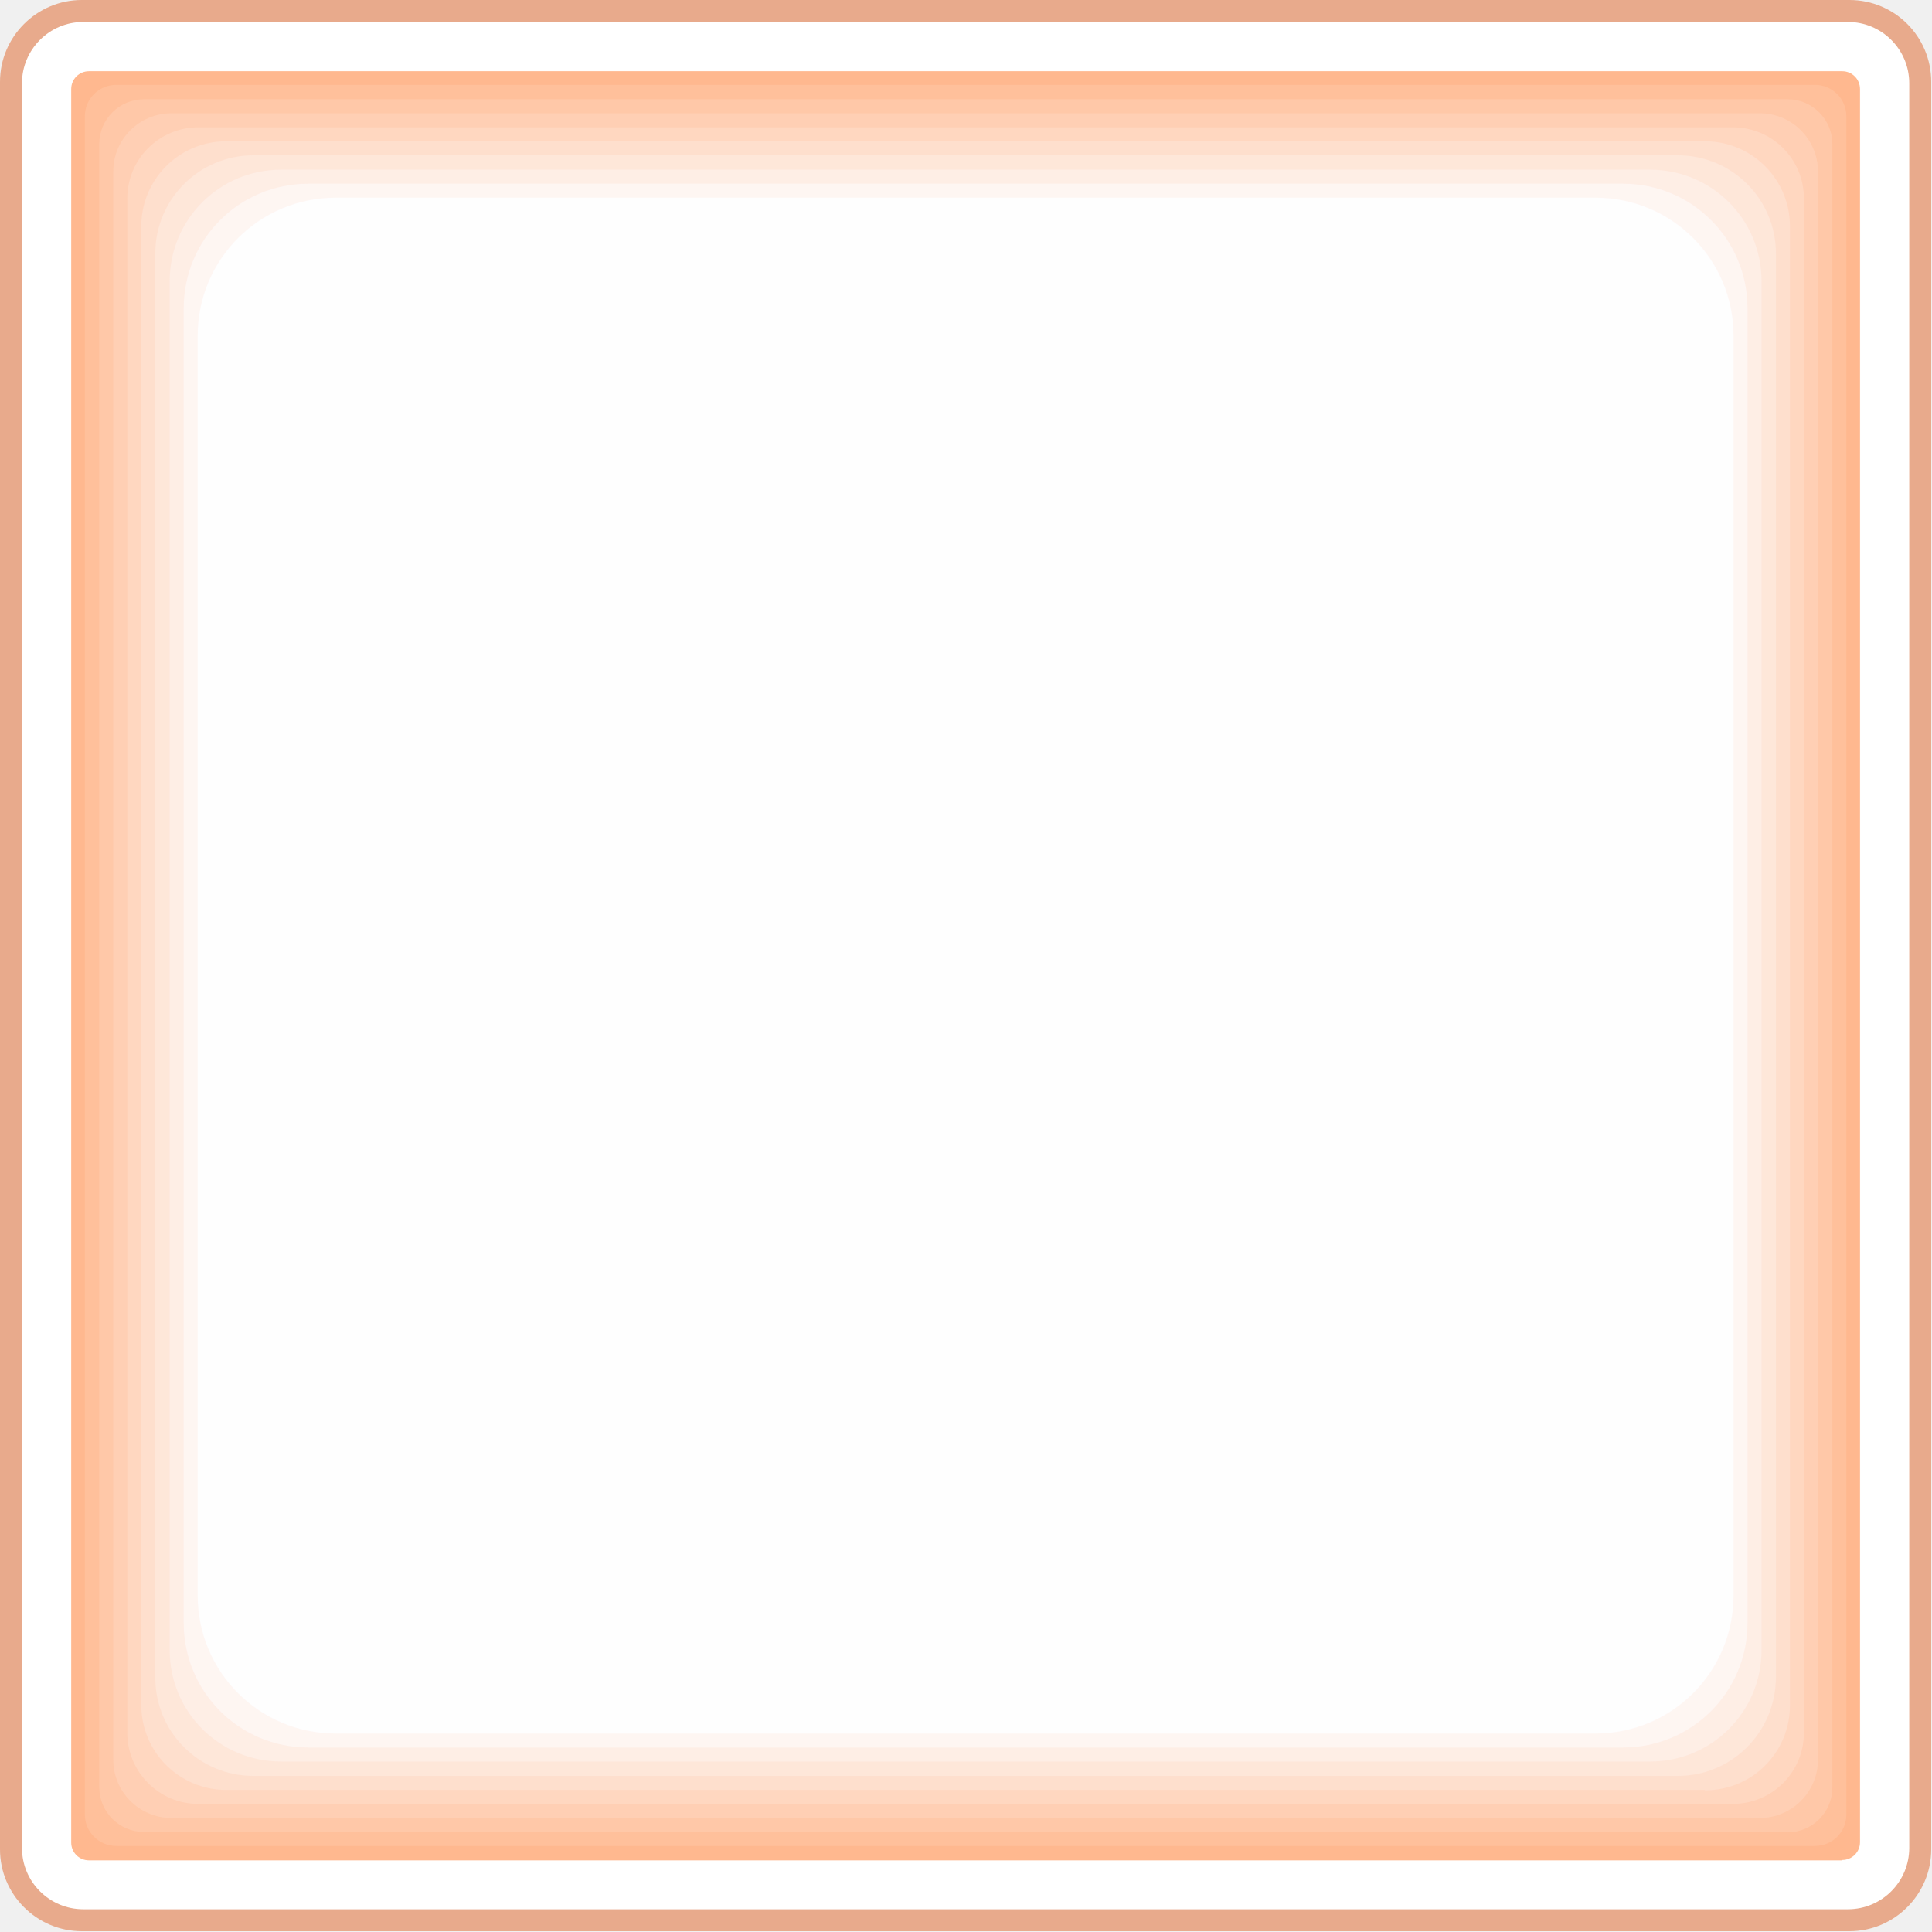
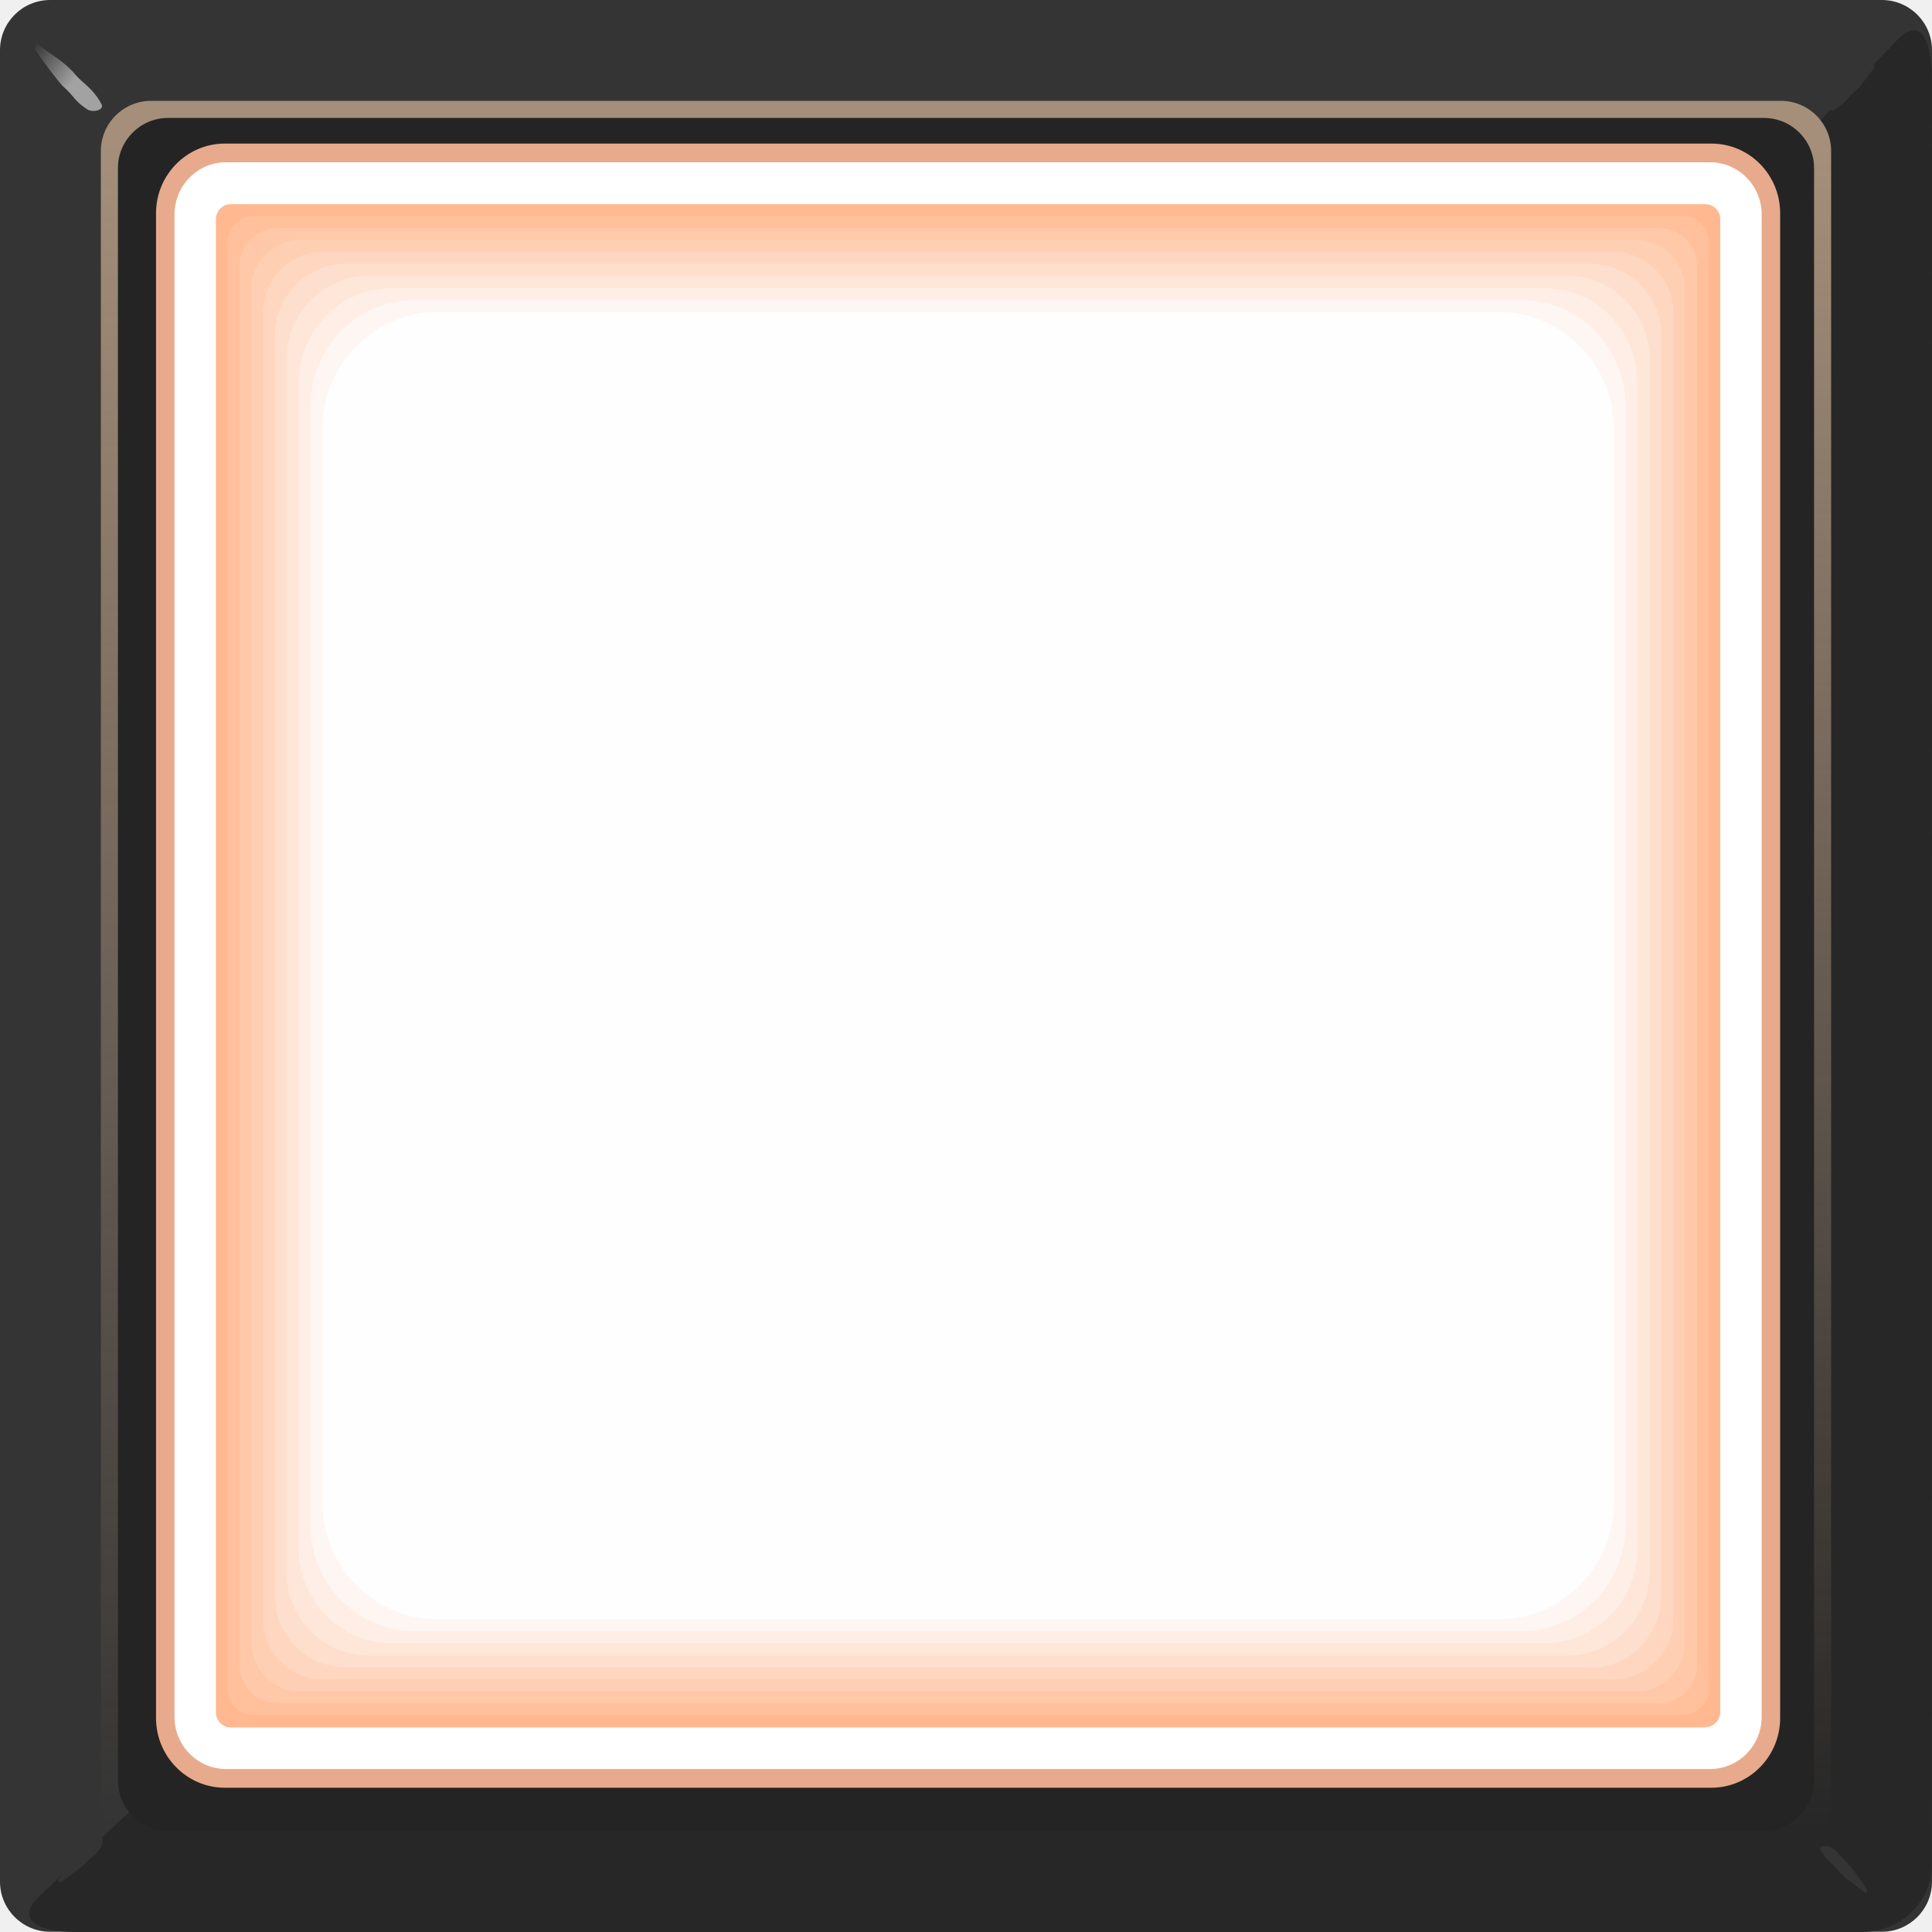
- <svg xmlns="http://www.w3.org/2000/svg" width="19.276" height="19.276" viewBox="0 0 5.1 5.1" version="1.1" id="svg1110">
-   <defs id="defs1107" />
+ <svg xmlns="http://www.w3.org/2000/svg" xmlns:xlink="http://www.w3.org/1999/xlink" width="7.7mm" height="7.7mm" viewBox="0 0 7.7 7.7" version="1.1" id="svg1110">
+   <defs id="defs1107">
+     <linearGradient id="linearGradient3486">
+       <stop style="stop-color:#a58f7a;stop-opacity:1;" offset="0" id="stop3482" />
+       <stop style="stop-color:#a58f7a;stop-opacity:0;" offset="1" id="stop3484" />
+     </linearGradient>
+     <linearGradient id="linearGradient25341">
+       <stop style="stop-color:#4a4a4a;stop-opacity:1" offset="0" id="stop25337" />
+       <stop style="stop-color:#343434;stop-opacity:1" offset="1" id="stop25339" />
+     </linearGradient>
+     <linearGradient id="linearGradient24870">
+       <stop style="stop-color:#7c7c7c;stop-opacity:1" offset="0" id="stop24866" />
+       <stop style="stop-color:#343434;stop-opacity:1" offset="1" id="stop24868" />
+     </linearGradient>
+     <linearGradient id="linearGradient23059">
+       <stop style="stop-color:#a2a2a2;stop-opacity:1;" offset="0" id="stop23055" />
+       <stop style="stop-color:#343434;stop-opacity:1" offset="1" id="stop23057" />
+     </linearGradient>
+     <linearGradient id="linearGradient22511">
+       <stop style="stop-color:#686868;stop-opacity:1;" offset="0" id="stop22507" />
+       <stop style="stop-color:#343434;stop-opacity:1" offset="1" id="stop22509" />
+     </linearGradient>
+     <linearGradient xlink:href="#linearGradient22511" id="linearGradient22513" x1="5.47" y1="0.357" x2="5.59" y2="0.227" gradientUnits="userSpaceOnUse" />
+     <linearGradient xlink:href="#linearGradient23059" id="linearGradient23061" x1="0.305" y1="0.31" x2="0.133" y2="0.176" gradientUnits="userSpaceOnUse" />
+     <linearGradient xlink:href="#linearGradient24870" id="linearGradient22513-6" x1="5.445" y1="5.525" x2="5.573" y2="5.64" gradientUnits="userSpaceOnUse" />
+     <linearGradient xlink:href="#linearGradient25341" id="linearGradient22513-6-3" x1="0.325" y1="5.525" x2="0.191" y2="5.654" gradientUnits="userSpaceOnUse" />
+     <linearGradient xlink:href="#linearGradient3486" id="linearGradient3488" x1="3.728" y1="0.571" x2="3.703" y2="7.285" gradientUnits="userSpaceOnUse" />
+   </defs>
  <g id="layer1">
-     <path class="st0" d="M 4.884,5.1 H 0.216 C 0.097,5.1 -1.0646858e-7,5.003 -1.0646858e-7,4.884 V 0.216 C -1.0646858e-7,0.097 0.097,-1.0646858e-7 0.216,-1.0646858e-7 H 4.884 c 0.12,0 0.216,0.097 0.216,0.216 V 4.884 c 0,0.119 -0.097,0.216 -0.216,0.216 z" id="path4" style="fill:#e8aa8c;stroke-width:0.265" />
-     <path class="st1" d="M 4.88,5.042 H 0.22 c -0.089,0 -0.162,-0.072 -0.162,-0.162 V 0.22 c 0,-0.089 0.072,-0.162 0.162,-0.162 H 4.88 c 0.089,0 0.162,0.072 0.162,0.162 V 4.88 c 0,0.089 -0.072,0.162 -0.162,0.162 z" id="path6" style="fill:#ffffff;stroke-width:0.265" />
-     <path class="st2" d="M 4.865,4.913 H 0.235 c -0.026,0 -0.047,-0.021 -0.047,-0.047 V 0.235 c 0,-0.026 0.021,-0.047 0.047,-0.047 H 4.865 c 0.026,0 0.047,0.021 0.047,0.047 V 4.865 c 0,0.026 -0.021,0.047 -0.047,0.047 z" id="path8" style="fill:#ffb88f;stroke-width:0.265" />
-     <path class="st3" d="M 4.793,4.875 H 0.307 c -0.046,0 -0.083,-0.037 -0.083,-0.083 V 0.307 c 0,-0.046 0.037,-0.083 0.083,-0.083 H 4.793 c 0.046,0 0.083,0.037 0.083,0.083 V 4.793 c -2.646e-4,0.045 -0.037,0.082 -0.083,0.082 z" id="path10" style="fill:#ffc09b;stroke-width:0.265" />
-     <path class="st4" d="M 4.721,4.838 H 0.38 c -0.065,0 -0.118,-0.053 -0.118,-0.118 V 0.38 c 0,-0.065 0.053,-0.118 0.118,-0.118 H 4.721 c 0.065,0 0.118,0.053 0.118,0.118 V 4.721 c 0,0.065 -0.053,0.118 -0.118,0.118 z" id="path12" style="fill:#ffc8a8;stroke-width:0.265" />
-     <path class="st5" d="M 4.648,4.801 H 0.452 c -0.084,0 -0.153,-0.069 -0.153,-0.153 V 0.452 c 0,-0.084 0.069,-0.153 0.153,-0.153 H 4.648 c 0.084,0 0.153,0.069 0.153,0.153 V 4.648 c 0,0.084 -0.069,0.153 -0.153,0.153 z" id="path14" style="fill:#ffcfb4;stroke-width:0.265" />
-     <path class="st6" d="M 4.576,4.764 H 0.524 c -0.104,0 -0.188,-0.084 -0.188,-0.188 V 0.524 c 0,-0.104 0.084,-0.188 0.188,-0.188 H 4.576 c 0.104,0 0.188,0.084 0.188,0.188 V 4.576 c 0,0.104 -0.084,0.188 -0.188,0.188 z" id="path16" style="fill:#ffd7c0;stroke-width:0.265" />
-     <path class="st7" d="M 4.503,4.727 H 0.597 c -0.123,0 -0.224,-0.1 -0.224,-0.224 V 0.597 c 0,-0.123 0.1,-0.224 0.224,-0.224 H 4.503 c 0.123,0 0.224,0.1 0.224,0.224 v 3.907 c 0,0.124 -0.1,0.224 -0.224,0.224 z" id="path18" style="fill:#fedfcd;stroke-width:0.265" />
-     <path class="st8" d="M 4.431,4.69 H 0.669 c -0.143,0 -0.259,-0.116 -0.259,-0.259 V 0.669 c 0,-0.143 0.116,-0.259 0.259,-0.259 H 4.431 c 0.143,0 0.259,0.116 0.259,0.259 V 4.431 C 4.689,4.574 4.574,4.69 4.431,4.69 Z" id="path20" style="fill:#fee7d9;stroke-width:0.265" />
-     <path class="st9" d="M 4.358,4.652 H 0.742 c -0.162,0 -0.294,-0.131 -0.294,-0.294 V 0.742 c 0,-0.162 0.131,-0.294 0.294,-0.294 H 4.358 c 0.162,0 0.294,0.131 0.294,0.294 V 4.358 c 0,0.162 -0.131,0.294 -0.294,0.294 z" id="path22" style="fill:#feeee5;stroke-width:0.265" />
-     <path class="st10" d="M 4.286,4.615 H 0.814 c -0.182,0 -0.329,-0.147 -0.329,-0.329 V 0.814 c 0,-0.182 0.147,-0.329 0.329,-0.329 H 4.286 c 0.182,0 0.329,0.147 0.329,0.329 V 4.286 c 0,0.182 -0.147,0.329 -0.329,0.329 z" id="path24" style="fill:#fef6f2;stroke-width:0.265" />
-     <path class="st11" d="M 4.214,4.578 H 0.886 c -0.201,0 -0.364,-0.163 -0.364,-0.364 V 0.886 c 0,-0.201 0.163,-0.364 0.364,-0.364 H 4.214 c 0.201,0 0.364,0.163 0.364,0.364 V 4.214 c 0,0.201 -0.163,0.364 -0.364,0.364 z" id="path26" style="fill:#fefefe;stroke-width:0.265" />
+     <rect style="fill:#343434;fill-opacity:1;fill-rule:evenodd;stroke-width:0.535;stroke-linejoin:round" id="rect1898" width="7.7" height="7.699" x="-4.7923754e-09" y="1.8467904e-10" rx="0.2" ry="0.2" />
+     <path id="rect1898-5" style="fill:#272727;fill-opacity:1;fill-rule:evenodd;stroke-width:0.535;stroke-linejoin:round" d="M 4.429,3.431 7.561,0.16 C 7.663,0.054 7.7,0.179 7.7,0.327 L 7.699,7.434 C 7.699,7.581 7.572,7.7 7.424,7.7 H 0.301 c -0.148,0 -0.247,-0.048 -0.139,-0.148 L 3.91,4.048 C 4.017,3.948 4.327,3.537 4.429,3.431 Z" />
+     <rect style="fill:url(#linearGradient3488);fill-opacity:1;fill-rule:evenodd;stroke-width:0.535;stroke-linejoin:round" id="rect1898-9-78-3" width="6.896" height="6.962" x="0.402" y="0.402" rx="0.2" ry="0.2" />
+     <rect style="fill:#242424;fill-opacity:1;fill-rule:evenodd;stroke-width:0.535;stroke-linejoin:round" id="rect1898-9-78" width="6.76" height="6.826" x="0.47" y="0.47" rx="0.2" ry="0.2" />
+     <rect style="fill:#606060;fill-opacity:0.712;fill-rule:evenodd;stroke-width:0.535;stroke-linejoin:round" id="rect12579" width="2.214" height="0.643" x="2.798" y="6.479" />
+     <rect style="fill:#606060;fill-opacity:0.668;fill-rule:evenodd;stroke-width:0.535;stroke-linejoin:round" id="rect12579-4" width="2.214" height="0.589" x="2.743" y="0.644" />
+     <path id="path18438" style="fill:url(#linearGradient23061);fill-opacity:1;fill-rule:evenodd;stroke-width:0.535;stroke-linejoin:round" d="m 0.145,0.205 c -0.01,-0.007 -0.01,-0.041 0.007,-0.028 0.055,0.045 0.102,0.065 0.147,0.119 0.03,0.036 0.071,0.054 0.106,0.12 0.012,0.024 -0.04,0.035 -0.06,0.018 -0.051,-0.034 -0.048,-0.05 -0.094,-0.09 C 0.223,0.314 0.168,0.239 0.145,0.205 Z" />
+     <path id="path18438-9" style="fill:url(#linearGradient22513);fill-opacity:1;fill-rule:evenodd;stroke-width:0.535;stroke-linejoin:round" d="m 7.452,0.265 c 0.005,-0.007 0.026,-0.005 0.017,0.006 -0.031,0.037 -0.046,0.07 -0.082,0.099 -0.024,0.02 -0.038,0.048 -0.08,0.07 -0.016,0.008 -0.02,-0.03 -0.008,-0.043 0.024,-0.035 0.034,-0.032 0.061,-0.062 0.02,-0.019 0.07,-0.054 0.092,-0.069 z" />
+     <path id="path18438-9-8" style="fill:url(#linearGradient22513-6);fill-opacity:1;fill-rule:evenodd;stroke-width:0.535;stroke-linejoin:round" d="m 7.437,7.524 c 0.007,0.005 0.006,0.028 -0.006,0.018 -0.039,-0.033 -0.072,-0.048 -0.103,-0.086 -0.02,-0.025 -0.05,-0.039 -0.073,-0.084 -0.008,-0.016 0.031,-0.02 0.045,-0.008 0.036,0.025 0.033,0.035 0.065,0.064 0.02,0.021 0.057,0.073 0.072,0.096 z" />
+     <path id="path18438-9-8-6" style="fill:url(#linearGradient22513-6-3);fill-opacity:1;fill-rule:evenodd;stroke-width:0.535;stroke-linejoin:round" d="m 0.25,7.497 c -0.005,0.007 -0.026,0.006 -0.017,-0.006 0.031,-0.038 0.045,-0.07 0.081,-0.1 0.024,-0.02 0.037,-0.049 0.08,-0.071 0.015,-0.008 0.02,0.03 0.008,0.043 -0.024,0.035 -0.033,0.032 -0.061,0.063 -0.02,0.019 -0.069,0.055 -0.091,0.07 z" />
+     <g id="g1182" transform="matrix(1.269195,0,0,1.284857,0.6218453,0.572236)" style="display:inline;stroke-width:0.783">
+       <path class="st0" d="M 4.884,5.1 H 0.216 C 0.097,5.1 -1.0646858e-7,5.003 -1.0646858e-7,4.884 V 0.216 C -1.0646858e-7,0.097 0.097,-1.0646858e-7 0.216,-1.0646858e-7 H 4.884 c 0.12,0 0.216,0.097 0.216,0.216 V 4.884 c 0,0.119 -0.097,0.216 -0.216,0.216 z" id="path4" style="fill:#e8aa8c;stroke-width:0.207" />
+       <path class="st1" d="M 4.88,5.042 H 0.22 c -0.089,0 -0.162,-0.072 -0.162,-0.162 V 0.22 c 0,-0.089 0.072,-0.162 0.162,-0.162 H 4.88 c 0.089,0 0.162,0.072 0.162,0.162 V 4.88 c 0,0.089 -0.072,0.162 -0.162,0.162 z" id="path6" style="fill:#ffffff;stroke-width:0.207" />
+       <path class="st2" d="M 4.865,4.913 H 0.235 c -0.026,0 -0.047,-0.021 -0.047,-0.047 V 0.235 c 0,-0.026 0.021,-0.047 0.047,-0.047 H 4.865 c 0.026,0 0.047,0.021 0.047,0.047 V 4.865 c 0,0.026 -0.021,0.047 -0.047,0.047 z" id="path8" style="fill:#ffb88f;stroke-width:0.207" />
+       <path class="st3" d="M 4.793,4.875 H 0.307 c -0.046,0 -0.083,-0.037 -0.083,-0.083 V 0.307 c 0,-0.046 0.037,-0.083 0.083,-0.083 H 4.793 c 0.046,0 0.083,0.037 0.083,0.083 V 4.793 c -2.646e-4,0.045 -0.037,0.082 -0.083,0.082 z" id="path10" style="fill:#ffc09b;stroke-width:0.207" />
+       <path class="st4" d="M 4.721,4.838 H 0.38 c -0.065,0 -0.118,-0.053 -0.118,-0.118 V 0.38 c 0,-0.065 0.053,-0.118 0.118,-0.118 H 4.721 c 0.065,0 0.118,0.053 0.118,0.118 V 4.721 c 0,0.065 -0.053,0.118 -0.118,0.118 z" id="path12" style="fill:#ffc8a8;stroke-width:0.207" />
+       <path class="st5" d="M 4.648,4.801 H 0.452 c -0.084,0 -0.153,-0.069 -0.153,-0.153 V 0.452 c 0,-0.084 0.069,-0.153 0.153,-0.153 H 4.648 c 0.084,0 0.153,0.069 0.153,0.153 V 4.648 c 0,0.084 -0.069,0.153 -0.153,0.153 z" id="path14" style="fill:#ffcfb4;stroke-width:0.207" />
+       <path class="st6" d="M 4.576,4.764 H 0.524 c -0.104,0 -0.188,-0.084 -0.188,-0.188 V 0.524 c 0,-0.104 0.084,-0.188 0.188,-0.188 H 4.576 c 0.104,0 0.188,0.084 0.188,0.188 V 4.576 c 0,0.104 -0.084,0.188 -0.188,0.188 z" id="path16" style="fill:#ffd7c0;stroke-width:0.207" />
+       <path class="st7" d="M 4.503,4.727 H 0.597 c -0.123,0 -0.224,-0.1 -0.224,-0.224 V 0.597 c 0,-0.123 0.1,-0.224 0.224,-0.224 H 4.503 c 0.123,0 0.224,0.1 0.224,0.224 v 3.907 c 0,0.124 -0.1,0.224 -0.224,0.224 z" id="path18" style="fill:#fedfcd;stroke-width:0.207" />
+       <path class="st8" d="M 4.431,4.69 H 0.669 c -0.143,0 -0.259,-0.116 -0.259,-0.259 V 0.669 c 0,-0.143 0.116,-0.259 0.259,-0.259 H 4.431 c 0.143,0 0.259,0.116 0.259,0.259 V 4.431 C 4.689,4.574 4.574,4.69 4.431,4.69 Z" id="path20" style="fill:#fee7d9;stroke-width:0.207" />
+       <path class="st9" d="M 4.358,4.652 H 0.742 c -0.162,0 -0.294,-0.131 -0.294,-0.294 V 0.742 c 0,-0.162 0.131,-0.294 0.294,-0.294 H 4.358 c 0.162,0 0.294,0.131 0.294,0.294 V 4.358 c 0,0.162 -0.131,0.294 -0.294,0.294 z" id="path22" style="fill:#feeee5;stroke-width:0.207" />
+       <path class="st10" d="M 4.286,4.615 H 0.814 c -0.182,0 -0.329,-0.147 -0.329,-0.329 V 0.814 c 0,-0.182 0.147,-0.329 0.329,-0.329 H 4.286 c 0.182,0 0.329,0.147 0.329,0.329 V 4.286 c 0,0.182 -0.147,0.329 -0.329,0.329 z" id="path24" style="fill:#fef6f2;stroke-width:0.207" />
+       <path class="st11" d="M 4.214,4.578 H 0.886 c -0.201,0 -0.364,-0.163 -0.364,-0.364 V 0.886 c 0,-0.201 0.163,-0.364 0.364,-0.364 H 4.214 c 0.201,0 0.364,0.163 0.364,0.364 V 4.214 c 0,0.201 -0.163,0.364 -0.364,0.364 z" id="path26" style="fill:#fefefe;stroke-width:0.207" />
+     </g>
  </g>
</svg>
